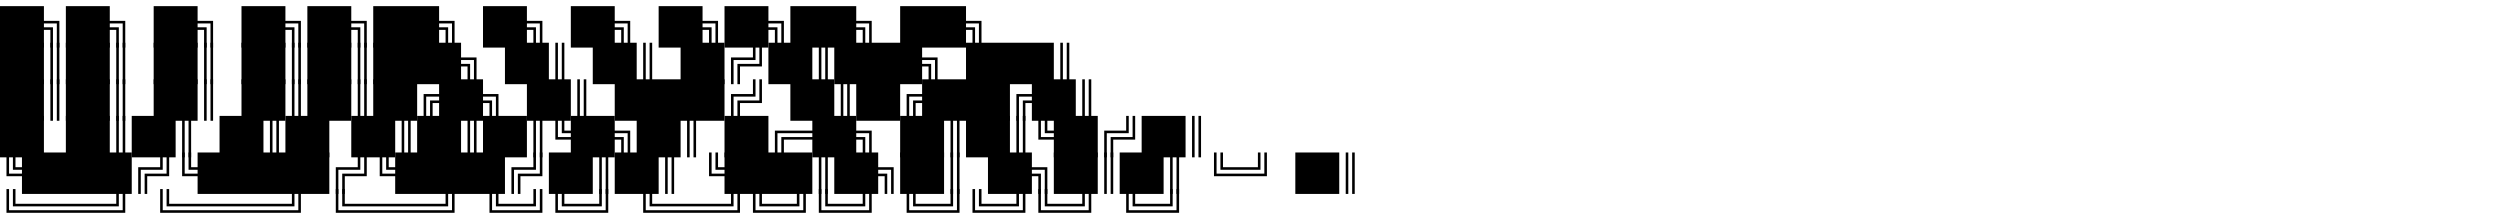
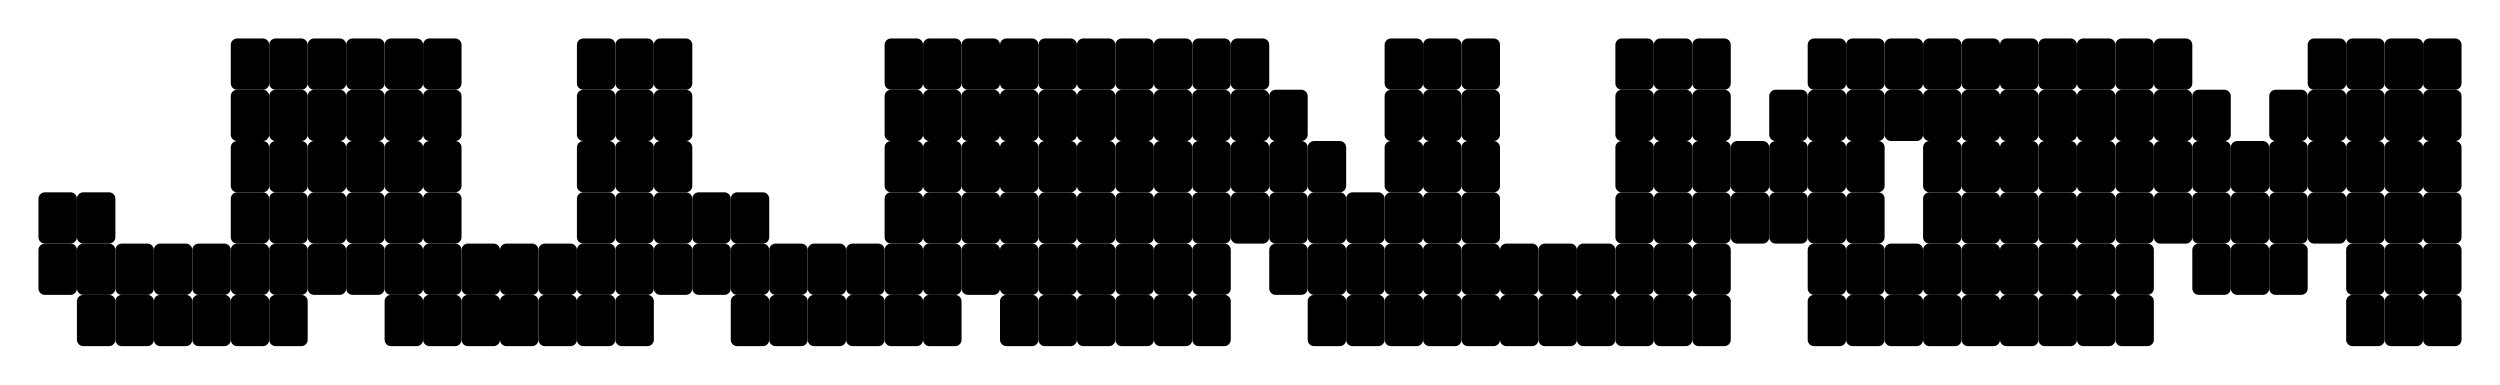
- <svg xmlns="http://www.w3.org/2000/svg" viewBox="0 0 820 72" preserveAspectRatio="xMidYMid meet">
-   <style>
-     text {
-       font-family: 'Courier New', 'Consolas', 'Monaco', monospace;
-       font-size: 12px;
-       fill: currentColor;
-       white-space: pre;
-       letter-spacing: 0;
-       font-variant-ligatures: none;
-       font-feature-settings: "liga" 0;
-     }
-   </style>
-   <text x="0" y="12">     ██╗██╗   ██╗     ██╗██╗███╗   ██╗   ██╗  ██╗██╗███╗   ███╗</text>
-   <text x="0" y="24">     ██║██║   ██║     ██║██║████╗  ██║   ██║ ██╔╝██║████╗ ████║</text>
-   <text x="0" y="36">     ██║██║   ██║     ██║██║██╔██╗ ██║   █████╔╝ ██║██╔████╔██║</text>
-   <text x="0" y="48">██   ██║██║   ██║██   ██║██║██║╚██╗██║   ██╔═██╗ ██║██║╚██╔╝██║</text>
-   <text x="0" y="60">╚█████╔╝╚██████╔╝╚█████╔╝██║██║ ╚████║██╗██║  ██╗██║██║ ╚═╝ ██║</text>
-   <text x="0" y="72"> ╚════╝  ╚═════╝  ╚════╝ ╚═╝╚═╝  ╚═══╝╚═╝╚═╝  ╚═╝╚═╝╚═╝     ╚═╝</text>
+ <svg xmlns="http://www.w3.org/2000/svg" viewBox="0 0 390 60" fill="currentColor" aria-hidden="true" preserveAspectRatio="xMidYMid meet">
+   <rect x="36" y="6" width="6" height="8" rx="1" ry="1" />
+   <rect x="42" y="6" width="6" height="8" rx="1" ry="1" />
+   <rect x="48" y="6" width="6" height="8" rx="1" ry="1" />
+   <rect x="54" y="6" width="6" height="8" rx="1" ry="1" />
+   <rect x="60" y="6" width="6" height="8" rx="1" ry="1" />
+   <rect x="66" y="6" width="6" height="8" rx="1" ry="1" />
+   <rect x="90" y="6" width="6" height="8" rx="1" ry="1" />
+   <rect x="96" y="6" width="6" height="8" rx="1" ry="1" />
+   <rect x="102" y="6" width="6" height="8" rx="1" ry="1" />
+   <rect x="138" y="6" width="6" height="8" rx="1" ry="1" />
+   <rect x="144" y="6" width="6" height="8" rx="1" ry="1" />
+   <rect x="150" y="6" width="6" height="8" rx="1" ry="1" />
+   <rect x="156" y="6" width="6" height="8" rx="1" ry="1" />
+   <rect x="162" y="6" width="6" height="8" rx="1" ry="1" />
+   <rect x="168" y="6" width="6" height="8" rx="1" ry="1" />
+   <rect x="174" y="6" width="6" height="8" rx="1" ry="1" />
+   <rect x="180" y="6" width="6" height="8" rx="1" ry="1" />
+   <rect x="186" y="6" width="6" height="8" rx="1" ry="1" />
+   <rect x="192" y="6" width="6" height="8" rx="1" ry="1" />
+   <rect x="216" y="6" width="6" height="8" rx="1" ry="1" />
+   <rect x="222" y="6" width="6" height="8" rx="1" ry="1" />
+   <rect x="228" y="6" width="6" height="8" rx="1" ry="1" />
+   <rect x="252" y="6" width="6" height="8" rx="1" ry="1" />
+   <rect x="258" y="6" width="6" height="8" rx="1" ry="1" />
+   <rect x="264" y="6" width="6" height="8" rx="1" ry="1" />
+   <rect x="282" y="6" width="6" height="8" rx="1" ry="1" />
+   <rect x="288" y="6" width="6" height="8" rx="1" ry="1" />
+   <rect x="294" y="6" width="6" height="8" rx="1" ry="1" />
+   <rect x="300" y="6" width="6" height="8" rx="1" ry="1" />
+   <rect x="306" y="6" width="6" height="8" rx="1" ry="1" />
+   <rect x="312" y="6" width="6" height="8" rx="1" ry="1" />
+   <rect x="318" y="6" width="6" height="8" rx="1" ry="1" />
+   <rect x="324" y="6" width="6" height="8" rx="1" ry="1" />
+   <rect x="330" y="6" width="6" height="8" rx="1" ry="1" />
+   <rect x="336" y="6" width="6" height="8" rx="1" ry="1" />
+   <rect x="360" y="6" width="6" height="8" rx="1" ry="1" />
+   <rect x="366" y="6" width="6" height="8" rx="1" ry="1" />
+   <rect x="372" y="6" width="6" height="8" rx="1" ry="1" />
+   <rect x="378" y="6" width="6" height="8" rx="1" ry="1" />
+   <rect x="36" y="14" width="6" height="8" rx="1" ry="1" />
+   <rect x="42" y="14" width="6" height="8" rx="1" ry="1" />
+   <rect x="48" y="14" width="6" height="8" rx="1" ry="1" />
+   <rect x="54" y="14" width="6" height="8" rx="1" ry="1" />
+   <rect x="60" y="14" width="6" height="8" rx="1" ry="1" />
+   <rect x="66" y="14" width="6" height="8" rx="1" ry="1" />
+   <rect x="90" y="14" width="6" height="8" rx="1" ry="1" />
+   <rect x="96" y="14" width="6" height="8" rx="1" ry="1" />
+   <rect x="102" y="14" width="6" height="8" rx="1" ry="1" />
+   <rect x="138" y="14" width="6" height="8" rx="1" ry="1" />
+   <rect x="144" y="14" width="6" height="8" rx="1" ry="1" />
+   <rect x="150" y="14" width="6" height="8" rx="1" ry="1" />
+   <rect x="156" y="14" width="6" height="8" rx="1" ry="1" />
+   <rect x="162" y="14" width="6" height="8" rx="1" ry="1" />
+   <rect x="168" y="14" width="6" height="8" rx="1" ry="1" />
+   <rect x="174" y="14" width="6" height="8" rx="1" ry="1" />
+   <rect x="180" y="14" width="6" height="8" rx="1" ry="1" />
+   <rect x="186" y="14" width="6" height="8" rx="1" ry="1" />
+   <rect x="192" y="14" width="6" height="8" rx="1" ry="1" />
+   <rect x="198" y="14" width="6" height="8" rx="1" ry="1" />
+   <rect x="216" y="14" width="6" height="8" rx="1" ry="1" />
+   <rect x="222" y="14" width="6" height="8" rx="1" ry="1" />
+   <rect x="228" y="14" width="6" height="8" rx="1" ry="1" />
+   <rect x="252" y="14" width="6" height="8" rx="1" ry="1" />
+   <rect x="258" y="14" width="6" height="8" rx="1" ry="1" />
+   <rect x="264" y="14" width="6" height="8" rx="1" ry="1" />
+   <rect x="276" y="14" width="6" height="8" rx="1" ry="1" />
+   <rect x="282" y="14" width="6" height="8" rx="1" ry="1" />
+   <rect x="288" y="14" width="6" height="8" rx="1" ry="1" />
+   <rect x="294" y="14" width="6" height="8" rx="1" ry="1" />
+   <rect x="300" y="14" width="6" height="8" rx="1" ry="1" />
+   <rect x="306" y="14" width="6" height="8" rx="1" ry="1" />
+   <rect x="312" y="14" width="6" height="8" rx="1" ry="1" />
+   <rect x="318" y="14" width="6" height="8" rx="1" ry="1" />
+   <rect x="324" y="14" width="6" height="8" rx="1" ry="1" />
+   <rect x="330" y="14" width="6" height="8" rx="1" ry="1" />
+   <rect x="336" y="14" width="6" height="8" rx="1" ry="1" />
+   <rect x="342" y="14" width="6" height="8" rx="1" ry="1" />
+   <rect x="354" y="14" width="6" height="8" rx="1" ry="1" />
+   <rect x="360" y="14" width="6" height="8" rx="1" ry="1" />
+   <rect x="366" y="14" width="6" height="8" rx="1" ry="1" />
+   <rect x="372" y="14" width="6" height="8" rx="1" ry="1" />
+   <rect x="378" y="14" width="6" height="8" rx="1" ry="1" />
+   <rect x="36" y="22" width="6" height="8" rx="1" ry="1" />
+   <rect x="42" y="22" width="6" height="8" rx="1" ry="1" />
+   <rect x="48" y="22" width="6" height="8" rx="1" ry="1" />
+   <rect x="54" y="22" width="6" height="8" rx="1" ry="1" />
+   <rect x="60" y="22" width="6" height="8" rx="1" ry="1" />
+   <rect x="66" y="22" width="6" height="8" rx="1" ry="1" />
+   <rect x="90" y="22" width="6" height="8" rx="1" ry="1" />
+   <rect x="96" y="22" width="6" height="8" rx="1" ry="1" />
+   <rect x="102" y="22" width="6" height="8" rx="1" ry="1" />
+   <rect x="138" y="22" width="6" height="8" rx="1" ry="1" />
+   <rect x="144" y="22" width="6" height="8" rx="1" ry="1" />
+   <rect x="150" y="22" width="6" height="8" rx="1" ry="1" />
+   <rect x="156" y="22" width="6" height="8" rx="1" ry="1" />
+   <rect x="162" y="22" width="6" height="8" rx="1" ry="1" />
+   <rect x="168" y="22" width="6" height="8" rx="1" ry="1" />
+   <rect x="174" y="22" width="6" height="8" rx="1" ry="1" />
+   <rect x="180" y="22" width="6" height="8" rx="1" ry="1" />
+   <rect x="186" y="22" width="6" height="8" rx="1" ry="1" />
+   <rect x="192" y="22" width="6" height="8" rx="1" ry="1" />
+   <rect x="198" y="22" width="6" height="8" rx="1" ry="1" />
+   <rect x="204" y="22" width="6" height="8" rx="1" ry="1" />
+   <rect x="216" y="22" width="6" height="8" rx="1" ry="1" />
+   <rect x="222" y="22" width="6" height="8" rx="1" ry="1" />
+   <rect x="228" y="22" width="6" height="8" rx="1" ry="1" />
+   <rect x="252" y="22" width="6" height="8" rx="1" ry="1" />
+   <rect x="258" y="22" width="6" height="8" rx="1" ry="1" />
+   <rect x="264" y="22" width="6" height="8" rx="1" ry="1" />
+   <rect x="270" y="22" width="6" height="8" rx="1" ry="1" />
+   <rect x="276" y="22" width="6" height="8" rx="1" ry="1" />
+   <rect x="282" y="22" width="6" height="8" rx="1" ry="1" />
+   <rect x="288" y="22" width="6" height="8" rx="1" ry="1" />
+   <rect x="300" y="22" width="6" height="8" rx="1" ry="1" />
+   <rect x="306" y="22" width="6" height="8" rx="1" ry="1" />
+   <rect x="312" y="22" width="6" height="8" rx="1" ry="1" />
+   <rect x="318" y="22" width="6" height="8" rx="1" ry="1" />
+   <rect x="324" y="22" width="6" height="8" rx="1" ry="1" />
+   <rect x="330" y="22" width="6" height="8" rx="1" ry="1" />
+   <rect x="336" y="22" width="6" height="8" rx="1" ry="1" />
+   <rect x="342" y="22" width="6" height="8" rx="1" ry="1" />
+   <rect x="348" y="22" width="6" height="8" rx="1" ry="1" />
+   <rect x="354" y="22" width="6" height="8" rx="1" ry="1" />
+   <rect x="360" y="22" width="6" height="8" rx="1" ry="1" />
+   <rect x="366" y="22" width="6" height="8" rx="1" ry="1" />
+   <rect x="372" y="22" width="6" height="8" rx="1" ry="1" />
+   <rect x="378" y="22" width="6" height="8" rx="1" ry="1" />
+   <rect x="6" y="30" width="6" height="8" rx="1" ry="1" />
+   <rect x="12" y="30" width="6" height="8" rx="1" ry="1" />
+   <rect x="36" y="30" width="6" height="8" rx="1" ry="1" />
+   <rect x="42" y="30" width="6" height="8" rx="1" ry="1" />
+   <rect x="48" y="30" width="6" height="8" rx="1" ry="1" />
+   <rect x="54" y="30" width="6" height="8" rx="1" ry="1" />
+   <rect x="60" y="30" width="6" height="8" rx="1" ry="1" />
+   <rect x="66" y="30" width="6" height="8" rx="1" ry="1" />
+   <rect x="90" y="30" width="6" height="8" rx="1" ry="1" />
+   <rect x="96" y="30" width="6" height="8" rx="1" ry="1" />
+   <rect x="102" y="30" width="6" height="8" rx="1" ry="1" />
+   <rect x="108" y="30" width="6" height="8" rx="1" ry="1" />
+   <rect x="114" y="30" width="6" height="8" rx="1" ry="1" />
+   <rect x="138" y="30" width="6" height="8" rx="1" ry="1" />
+   <rect x="144" y="30" width="6" height="8" rx="1" ry="1" />
+   <rect x="150" y="30" width="6" height="8" rx="1" ry="1" />
+   <rect x="156" y="30" width="6" height="8" rx="1" ry="1" />
+   <rect x="162" y="30" width="6" height="8" rx="1" ry="1" />
+   <rect x="168" y="30" width="6" height="8" rx="1" ry="1" />
+   <rect x="174" y="30" width="6" height="8" rx="1" ry="1" />
+   <rect x="180" y="30" width="6" height="8" rx="1" ry="1" />
+   <rect x="186" y="30" width="6" height="8" rx="1" ry="1" />
+   <rect x="192" y="30" width="6" height="8" rx="1" ry="1" />
+   <rect x="198" y="30" width="6" height="8" rx="1" ry="1" />
+   <rect x="204" y="30" width="6" height="8" rx="1" ry="1" />
+   <rect x="210" y="30" width="6" height="8" rx="1" ry="1" />
+   <rect x="216" y="30" width="6" height="8" rx="1" ry="1" />
+   <rect x="222" y="30" width="6" height="8" rx="1" ry="1" />
+   <rect x="228" y="30" width="6" height="8" rx="1" ry="1" />
+   <rect x="252" y="30" width="6" height="8" rx="1" ry="1" />
+   <rect x="258" y="30" width="6" height="8" rx="1" ry="1" />
+   <rect x="264" y="30" width="6" height="8" rx="1" ry="1" />
+   <rect x="270" y="30" width="6" height="8" rx="1" ry="1" />
+   <rect x="276" y="30" width="6" height="8" rx="1" ry="1" />
+   <rect x="282" y="30" width="6" height="8" rx="1" ry="1" />
+   <rect x="288" y="30" width="6" height="8" rx="1" ry="1" />
+   <rect x="300" y="30" width="6" height="8" rx="1" ry="1" />
+   <rect x="306" y="30" width="6" height="8" rx="1" ry="1" />
+   <rect x="312" y="30" width="6" height="8" rx="1" ry="1" />
+   <rect x="318" y="30" width="6" height="8" rx="1" ry="1" />
+   <rect x="324" y="30" width="6" height="8" rx="1" ry="1" />
+   <rect x="330" y="30" width="6" height="8" rx="1" ry="1" />
+   <rect x="336" y="30" width="6" height="8" rx="1" ry="1" />
+   <rect x="342" y="30" width="6" height="8" rx="1" ry="1" />
+   <rect x="348" y="30" width="6" height="8" rx="1" ry="1" />
+   <rect x="354" y="30" width="6" height="8" rx="1" ry="1" />
+   <rect x="360" y="30" width="6" height="8" rx="1" ry="1" />
+   <rect x="366" y="30" width="6" height="8" rx="1" ry="1" />
+   <rect x="372" y="30" width="6" height="8" rx="1" ry="1" />
+   <rect x="378" y="30" width="6" height="8" rx="1" ry="1" />
+   <rect x="6" y="38" width="6" height="8" rx="1" ry="1" />
+   <rect x="12" y="38" width="6" height="8" rx="1" ry="1" />
+   <rect x="18" y="38" width="6" height="8" rx="1" ry="1" />
+   <rect x="24" y="38" width="6" height="8" rx="1" ry="1" />
+   <rect x="30" y="38" width="6" height="8" rx="1" ry="1" />
+   <rect x="36" y="38" width="6" height="8" rx="1" ry="1" />
+   <rect x="42" y="38" width="6" height="8" rx="1" ry="1" />
+   <rect x="48" y="38" width="6" height="8" rx="1" ry="1" />
+   <rect x="54" y="38" width="6" height="8" rx="1" ry="1" />
+   <rect x="60" y="38" width="6" height="8" rx="1" ry="1" />
+   <rect x="66" y="38" width="6" height="8" rx="1" ry="1" />
+   <rect x="72" y="38" width="6" height="8" rx="1" ry="1" />
+   <rect x="78" y="38" width="6" height="8" rx="1" ry="1" />
+   <rect x="84" y="38" width="6" height="8" rx="1" ry="1" />
+   <rect x="90" y="38" width="6" height="8" rx="1" ry="1" />
+   <rect x="96" y="38" width="6" height="8" rx="1" ry="1" />
+   <rect x="102" y="38" width="6" height="8" rx="1" ry="1" />
+   <rect x="108" y="38" width="6" height="8" rx="1" ry="1" />
+   <rect x="114" y="38" width="6" height="8" rx="1" ry="1" />
+   <rect x="120" y="38" width="6" height="8" rx="1" ry="1" />
+   <rect x="126" y="38" width="6" height="8" rx="1" ry="1" />
+   <rect x="132" y="38" width="6" height="8" rx="1" ry="1" />
+   <rect x="138" y="38" width="6" height="8" rx="1" ry="1" />
+   <rect x="144" y="38" width="6" height="8" rx="1" ry="1" />
+   <rect x="150" y="38" width="6" height="8" rx="1" ry="1" />
+   <rect x="156" y="38" width="6" height="8" rx="1" ry="1" />
+   <rect x="162" y="38" width="6" height="8" rx="1" ry="1" />
+   <rect x="168" y="38" width="6" height="8" rx="1" ry="1" />
+   <rect x="174" y="38" width="6" height="8" rx="1" ry="1" />
+   <rect x="180" y="38" width="6" height="8" rx="1" ry="1" />
+   <rect x="186" y="38" width="6" height="8" rx="1" ry="1" />
+   <rect x="198" y="38" width="6" height="8" rx="1" ry="1" />
+   <rect x="204" y="38" width="6" height="8" rx="1" ry="1" />
+   <rect x="210" y="38" width="6" height="8" rx="1" ry="1" />
+   <rect x="216" y="38" width="6" height="8" rx="1" ry="1" />
+   <rect x="222" y="38" width="6" height="8" rx="1" ry="1" />
+   <rect x="228" y="38" width="6" height="8" rx="1" ry="1" />
+   <rect x="234" y="38" width="6" height="8" rx="1" ry="1" />
+   <rect x="240" y="38" width="6" height="8" rx="1" ry="1" />
+   <rect x="246" y="38" width="6" height="8" rx="1" ry="1" />
+   <rect x="252" y="38" width="6" height="8" rx="1" ry="1" />
+   <rect x="258" y="38" width="6" height="8" rx="1" ry="1" />
+   <rect x="264" y="38" width="6" height="8" rx="1" ry="1" />
+   <rect x="282" y="38" width="6" height="8" rx="1" ry="1" />
+   <rect x="288" y="38" width="6" height="8" rx="1" ry="1" />
+   <rect x="294" y="38" width="6" height="8" rx="1" ry="1" />
+   <rect x="300" y="38" width="6" height="8" rx="1" ry="1" />
+   <rect x="306" y="38" width="6" height="8" rx="1" ry="1" />
+   <rect x="312" y="38" width="6" height="8" rx="1" ry="1" />
+   <rect x="318" y="38" width="6" height="8" rx="1" ry="1" />
+   <rect x="324" y="38" width="6" height="8" rx="1" ry="1" />
+   <rect x="330" y="38" width="6" height="8" rx="1" ry="1" />
+   <rect x="342" y="38" width="6" height="8" rx="1" ry="1" />
+   <rect x="348" y="38" width="6" height="8" rx="1" ry="1" />
+   <rect x="354" y="38" width="6" height="8" rx="1" ry="1" />
+   <rect x="366" y="38" width="6" height="8" rx="1" ry="1" />
+   <rect x="372" y="38" width="6" height="8" rx="1" ry="1" />
+   <rect x="378" y="38" width="6" height="8" rx="1" ry="1" />
+   <rect x="12" y="46" width="6" height="8" rx="1" ry="1" />
+   <rect x="18" y="46" width="6" height="8" rx="1" ry="1" />
+   <rect x="24" y="46" width="6" height="8" rx="1" ry="1" />
+   <rect x="30" y="46" width="6" height="8" rx="1" ry="1" />
+   <rect x="36" y="46" width="6" height="8" rx="1" ry="1" />
+   <rect x="42" y="46" width="6" height="8" rx="1" ry="1" />
+   <rect x="60" y="46" width="6" height="8" rx="1" ry="1" />
+   <rect x="66" y="46" width="6" height="8" rx="1" ry="1" />
+   <rect x="72" y="46" width="6" height="8" rx="1" ry="1" />
+   <rect x="78" y="46" width="6" height="8" rx="1" ry="1" />
+   <rect x="84" y="46" width="6" height="8" rx="1" ry="1" />
+   <rect x="90" y="46" width="6" height="8" rx="1" ry="1" />
+   <rect x="96" y="46" width="6" height="8" rx="1" ry="1" />
+   <rect x="114" y="46" width="6" height="8" rx="1" ry="1" />
+   <rect x="120" y="46" width="6" height="8" rx="1" ry="1" />
+   <rect x="126" y="46" width="6" height="8" rx="1" ry="1" />
+   <rect x="132" y="46" width="6" height="8" rx="1" ry="1" />
+   <rect x="138" y="46" width="6" height="8" rx="1" ry="1" />
+   <rect x="144" y="46" width="6" height="8" rx="1" ry="1" />
+   <rect x="156" y="46" width="6" height="8" rx="1" ry="1" />
+   <rect x="162" y="46" width="6" height="8" rx="1" ry="1" />
+   <rect x="168" y="46" width="6" height="8" rx="1" ry="1" />
+   <rect x="174" y="46" width="6" height="8" rx="1" ry="1" />
+   <rect x="180" y="46" width="6" height="8" rx="1" ry="1" />
+   <rect x="186" y="46" width="6" height="8" rx="1" ry="1" />
+   <rect x="204" y="46" width="6" height="8" rx="1" ry="1" />
+   <rect x="210" y="46" width="6" height="8" rx="1" ry="1" />
+   <rect x="216" y="46" width="6" height="8" rx="1" ry="1" />
+   <rect x="222" y="46" width="6" height="8" rx="1" ry="1" />
+   <rect x="228" y="46" width="6" height="8" rx="1" ry="1" />
+   <rect x="234" y="46" width="6" height="8" rx="1" ry="1" />
+   <rect x="240" y="46" width="6" height="8" rx="1" ry="1" />
+   <rect x="246" y="46" width="6" height="8" rx="1" ry="1" />
+   <rect x="252" y="46" width="6" height="8" rx="1" ry="1" />
+   <rect x="258" y="46" width="6" height="8" rx="1" ry="1" />
+   <rect x="264" y="46" width="6" height="8" rx="1" ry="1" />
+   <rect x="282" y="46" width="6" height="8" rx="1" ry="1" />
+   <rect x="288" y="46" width="6" height="8" rx="1" ry="1" />
+   <rect x="294" y="46" width="6" height="8" rx="1" ry="1" />
+   <rect x="300" y="46" width="6" height="8" rx="1" ry="1" />
+   <rect x="306" y="46" width="6" height="8" rx="1" ry="1" />
+   <rect x="312" y="46" width="6" height="8" rx="1" ry="1" />
+   <rect x="318" y="46" width="6" height="8" rx="1" ry="1" />
+   <rect x="324" y="46" width="6" height="8" rx="1" ry="1" />
+   <rect x="330" y="46" width="6" height="8" rx="1" ry="1" />
+   <rect x="366" y="46" width="6" height="8" rx="1" ry="1" />
+   <rect x="372" y="46" width="6" height="8" rx="1" ry="1" />
+   <rect x="378" y="46" width="6" height="8" rx="1" ry="1" />
</svg>
